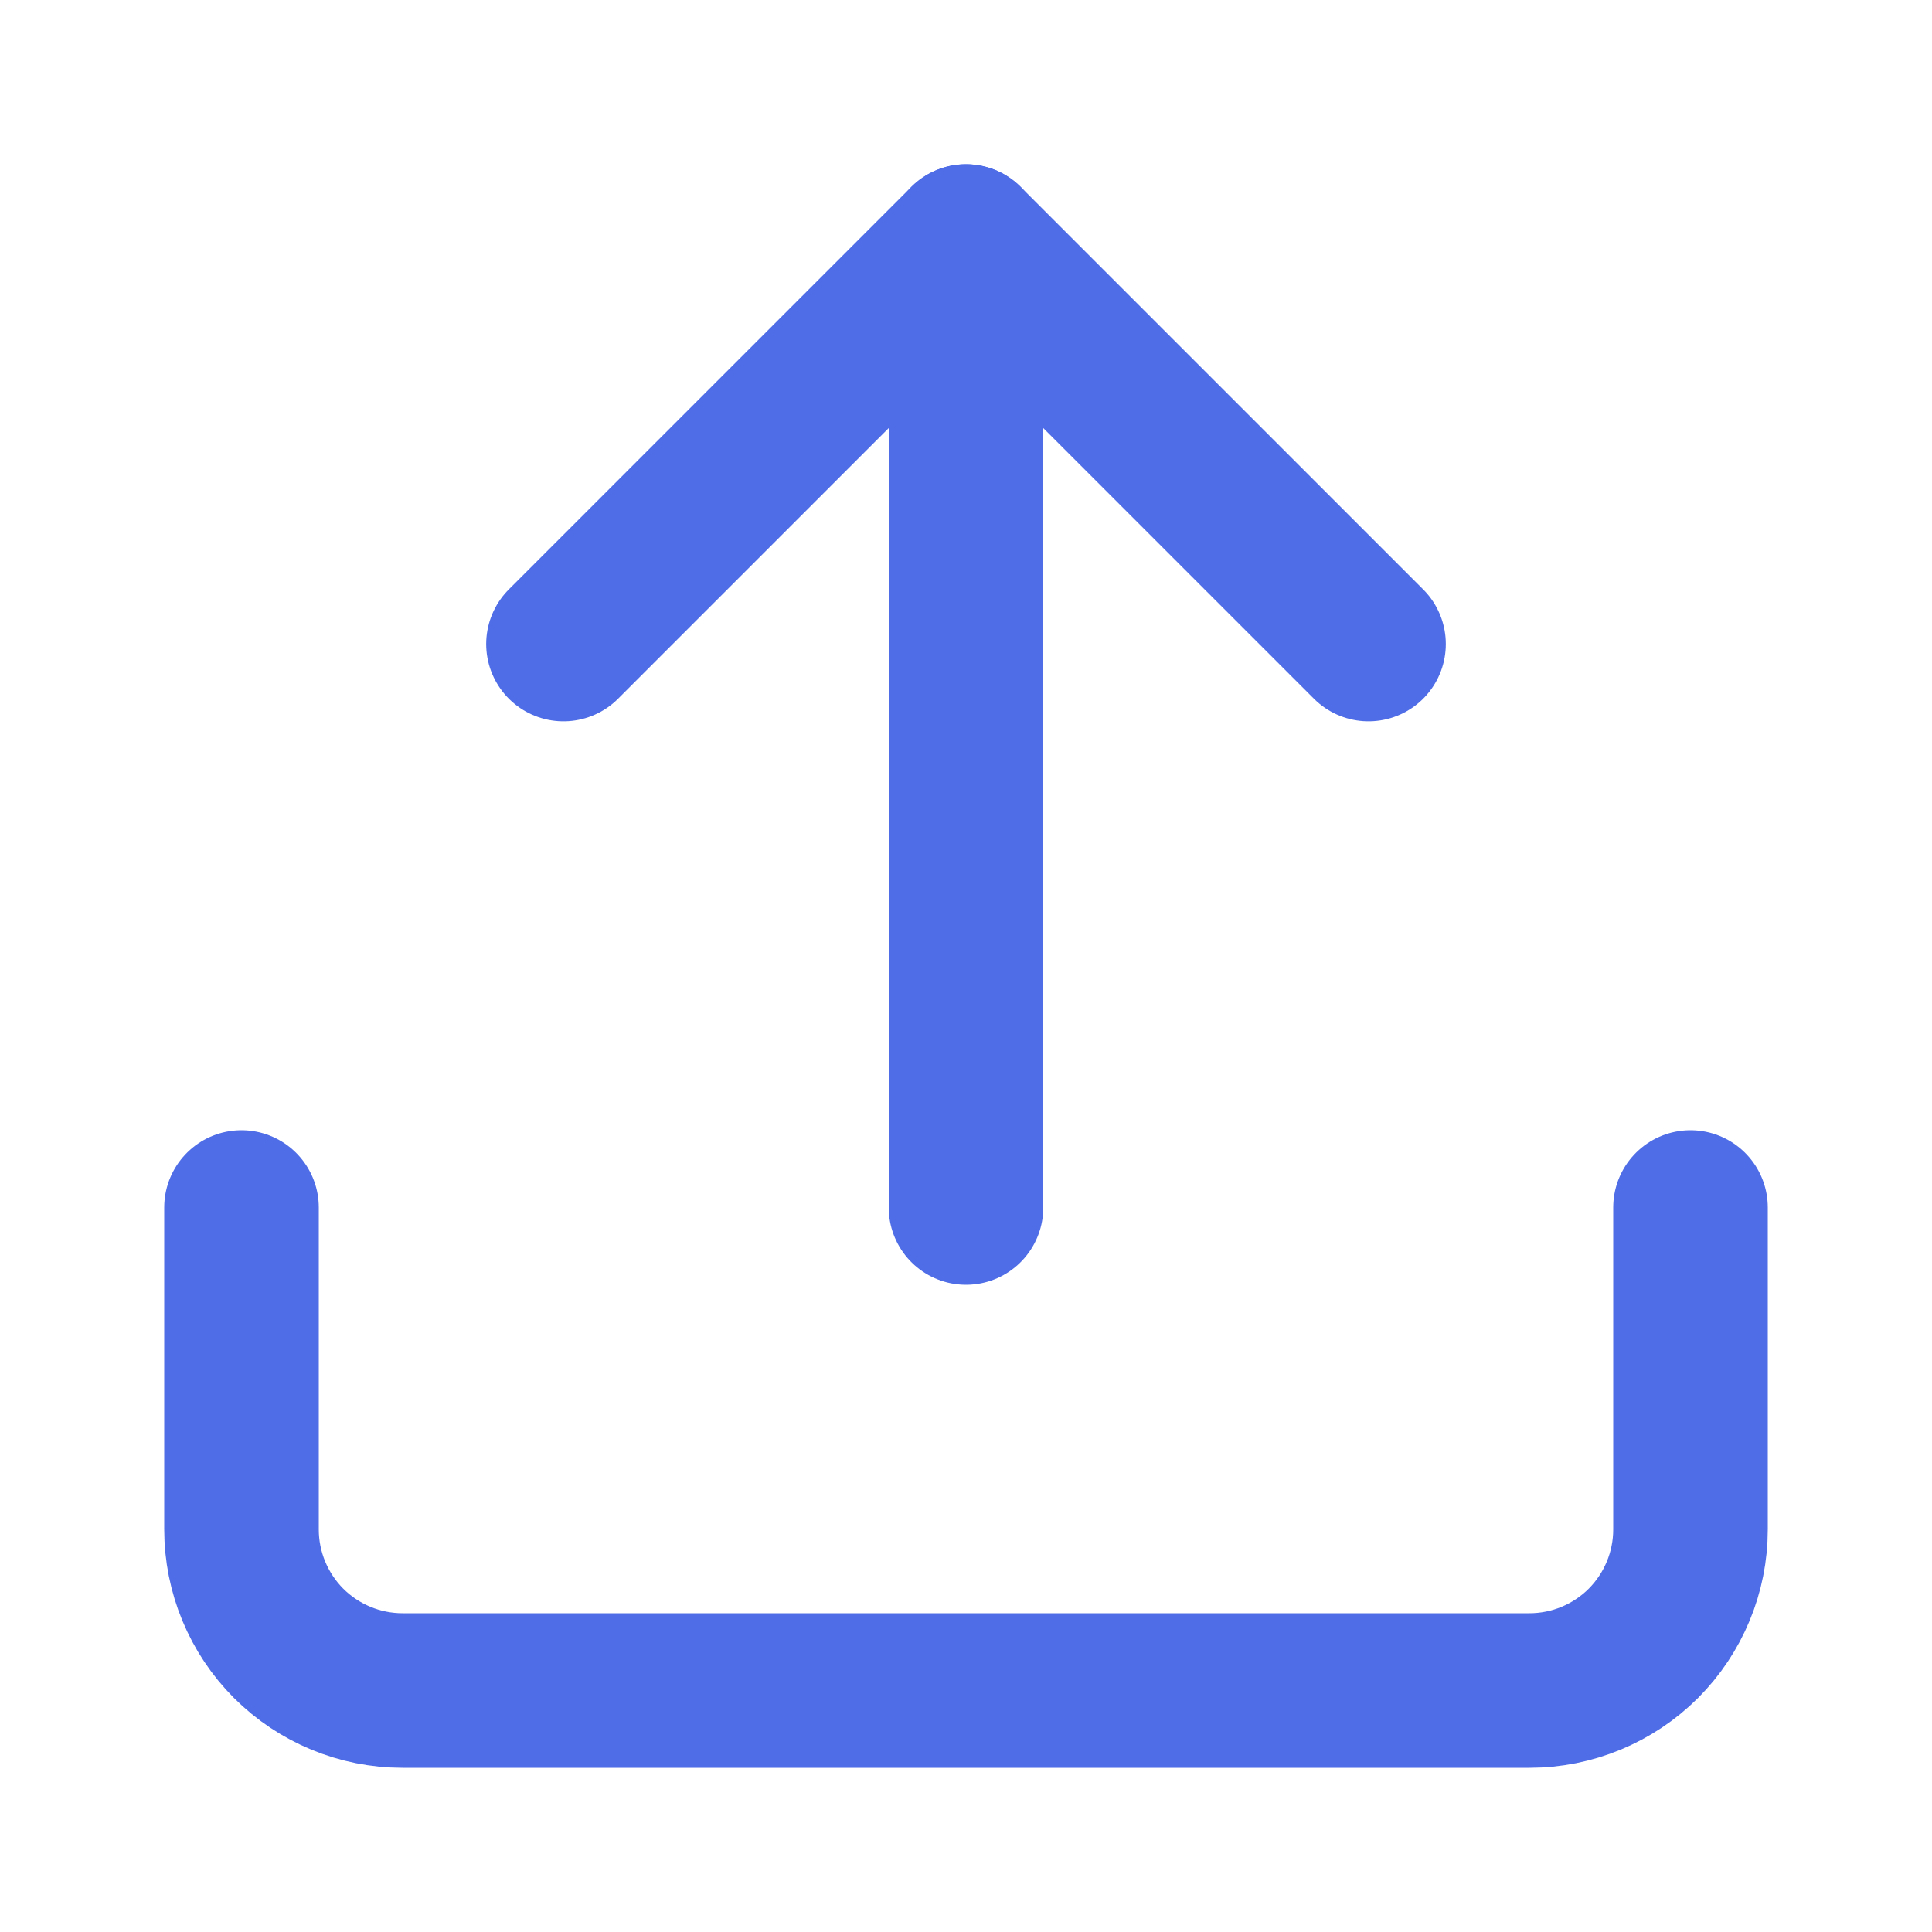
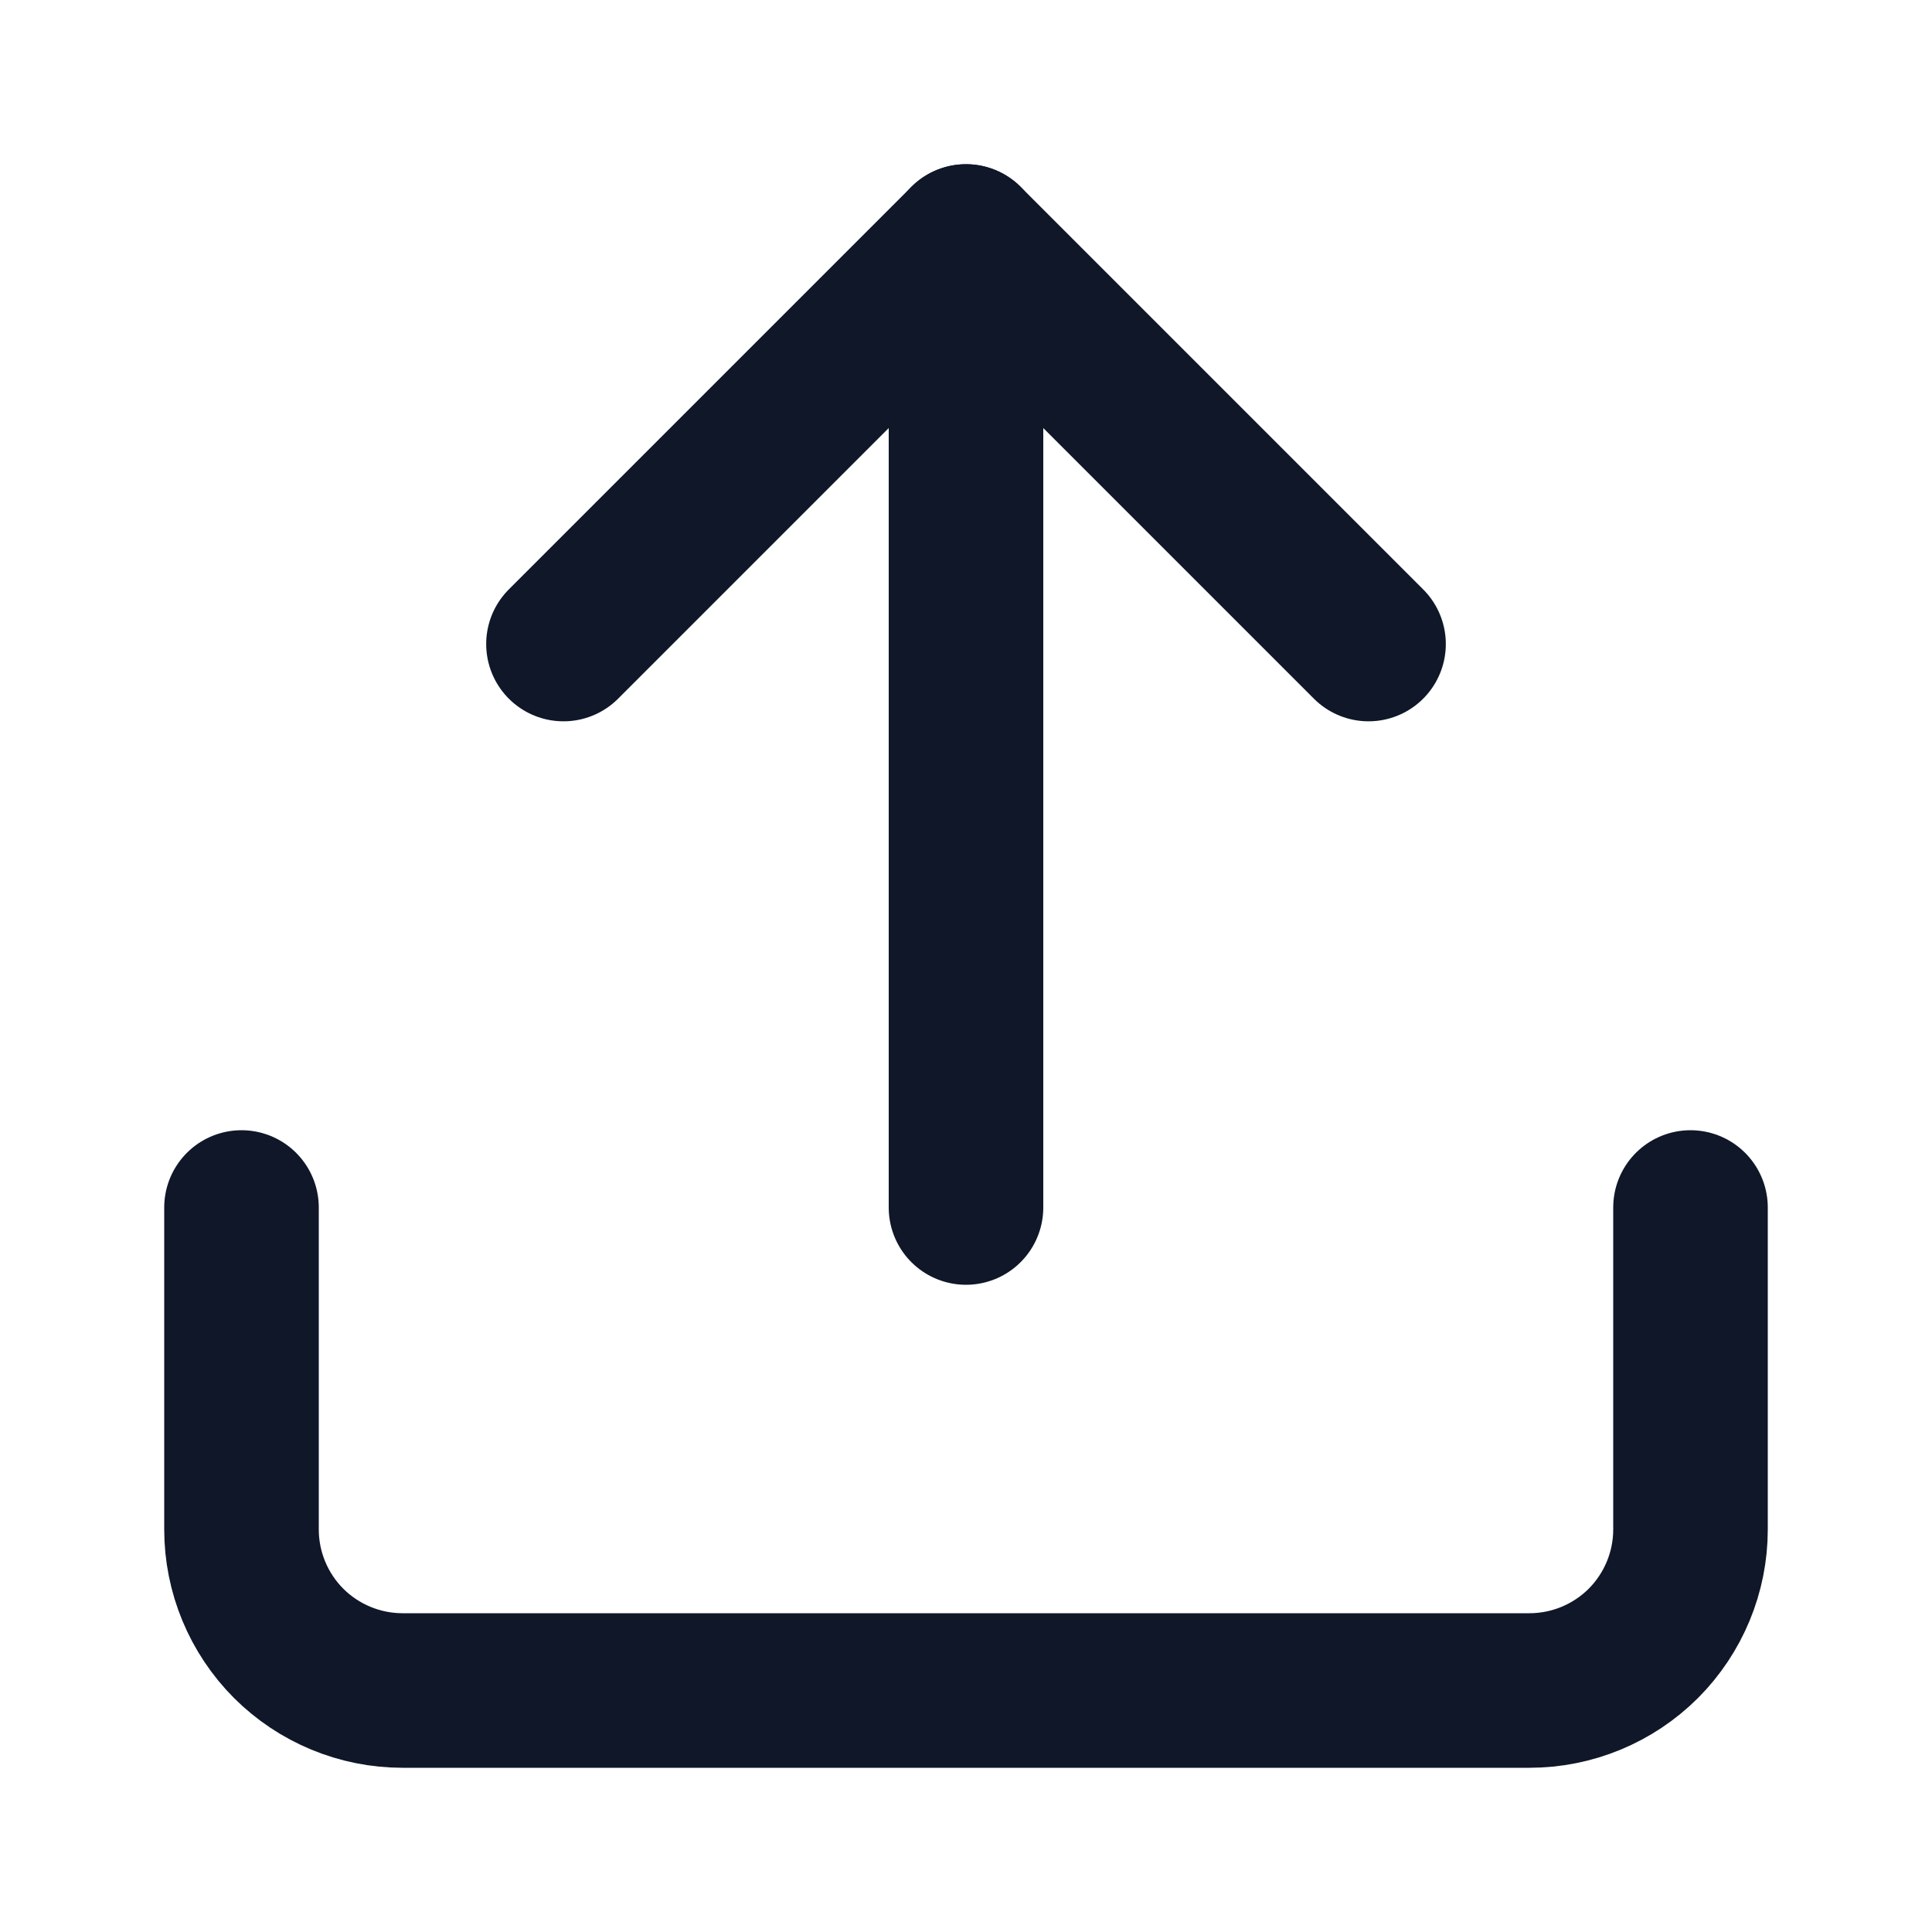
<svg xmlns="http://www.w3.org/2000/svg" preserveAspectRatio="none" overflow="visible" style="display: block;" width="20" height="20" viewBox="0 0 20 20" fill="none">
  <g id="glyph">
-     <path id="Vector" d="M10 2.5V12.5" stroke="#4F6DE6" stroke-width="1.6" stroke-linecap="round" stroke-linejoin="round" />
-     <path id="Vector_2" d="M14.167 6.667L10 2.5L5.833 6.667" stroke="#4F6DE6" stroke-width="1.6" stroke-linecap="round" stroke-linejoin="round" />
-     <path id="Vector_3" d="M17.5 12.5V15.833C17.5 16.275 17.324 16.699 17.012 17.012C16.699 17.324 16.275 17.5 15.833 17.5H4.167C3.725 17.5 3.301 17.324 2.988 17.012C2.676 16.699 2.5 16.275 2.5 15.833V12.5" stroke="#4F6DE6" stroke-width="1.6" stroke-linecap="round" stroke-linejoin="round" />
+     <path id="Vector" d="M10 2.5V12.5" stroke="#0F1729" stroke-width="1.6" stroke-linecap="round" stroke-linejoin="round" />
+     <path id="Vector_2" d="M14.167 6.667L10 2.5L5.833 6.667" stroke="#0F1729" stroke-width="1.6" stroke-linecap="round" stroke-linejoin="round" />
+     <path id="Vector_3" d="M17.5 12.5V15.833C17.5 16.275 17.324 16.699 17.012 17.012C16.699 17.324 16.275 17.5 15.833 17.5H4.167C3.725 17.5 3.301 17.324 2.988 17.012C2.676 16.699 2.5 16.275 2.5 15.833V12.5" stroke="#0F1729" stroke-width="1.6" stroke-linecap="round" stroke-linejoin="round" />
  </g>
</svg>
